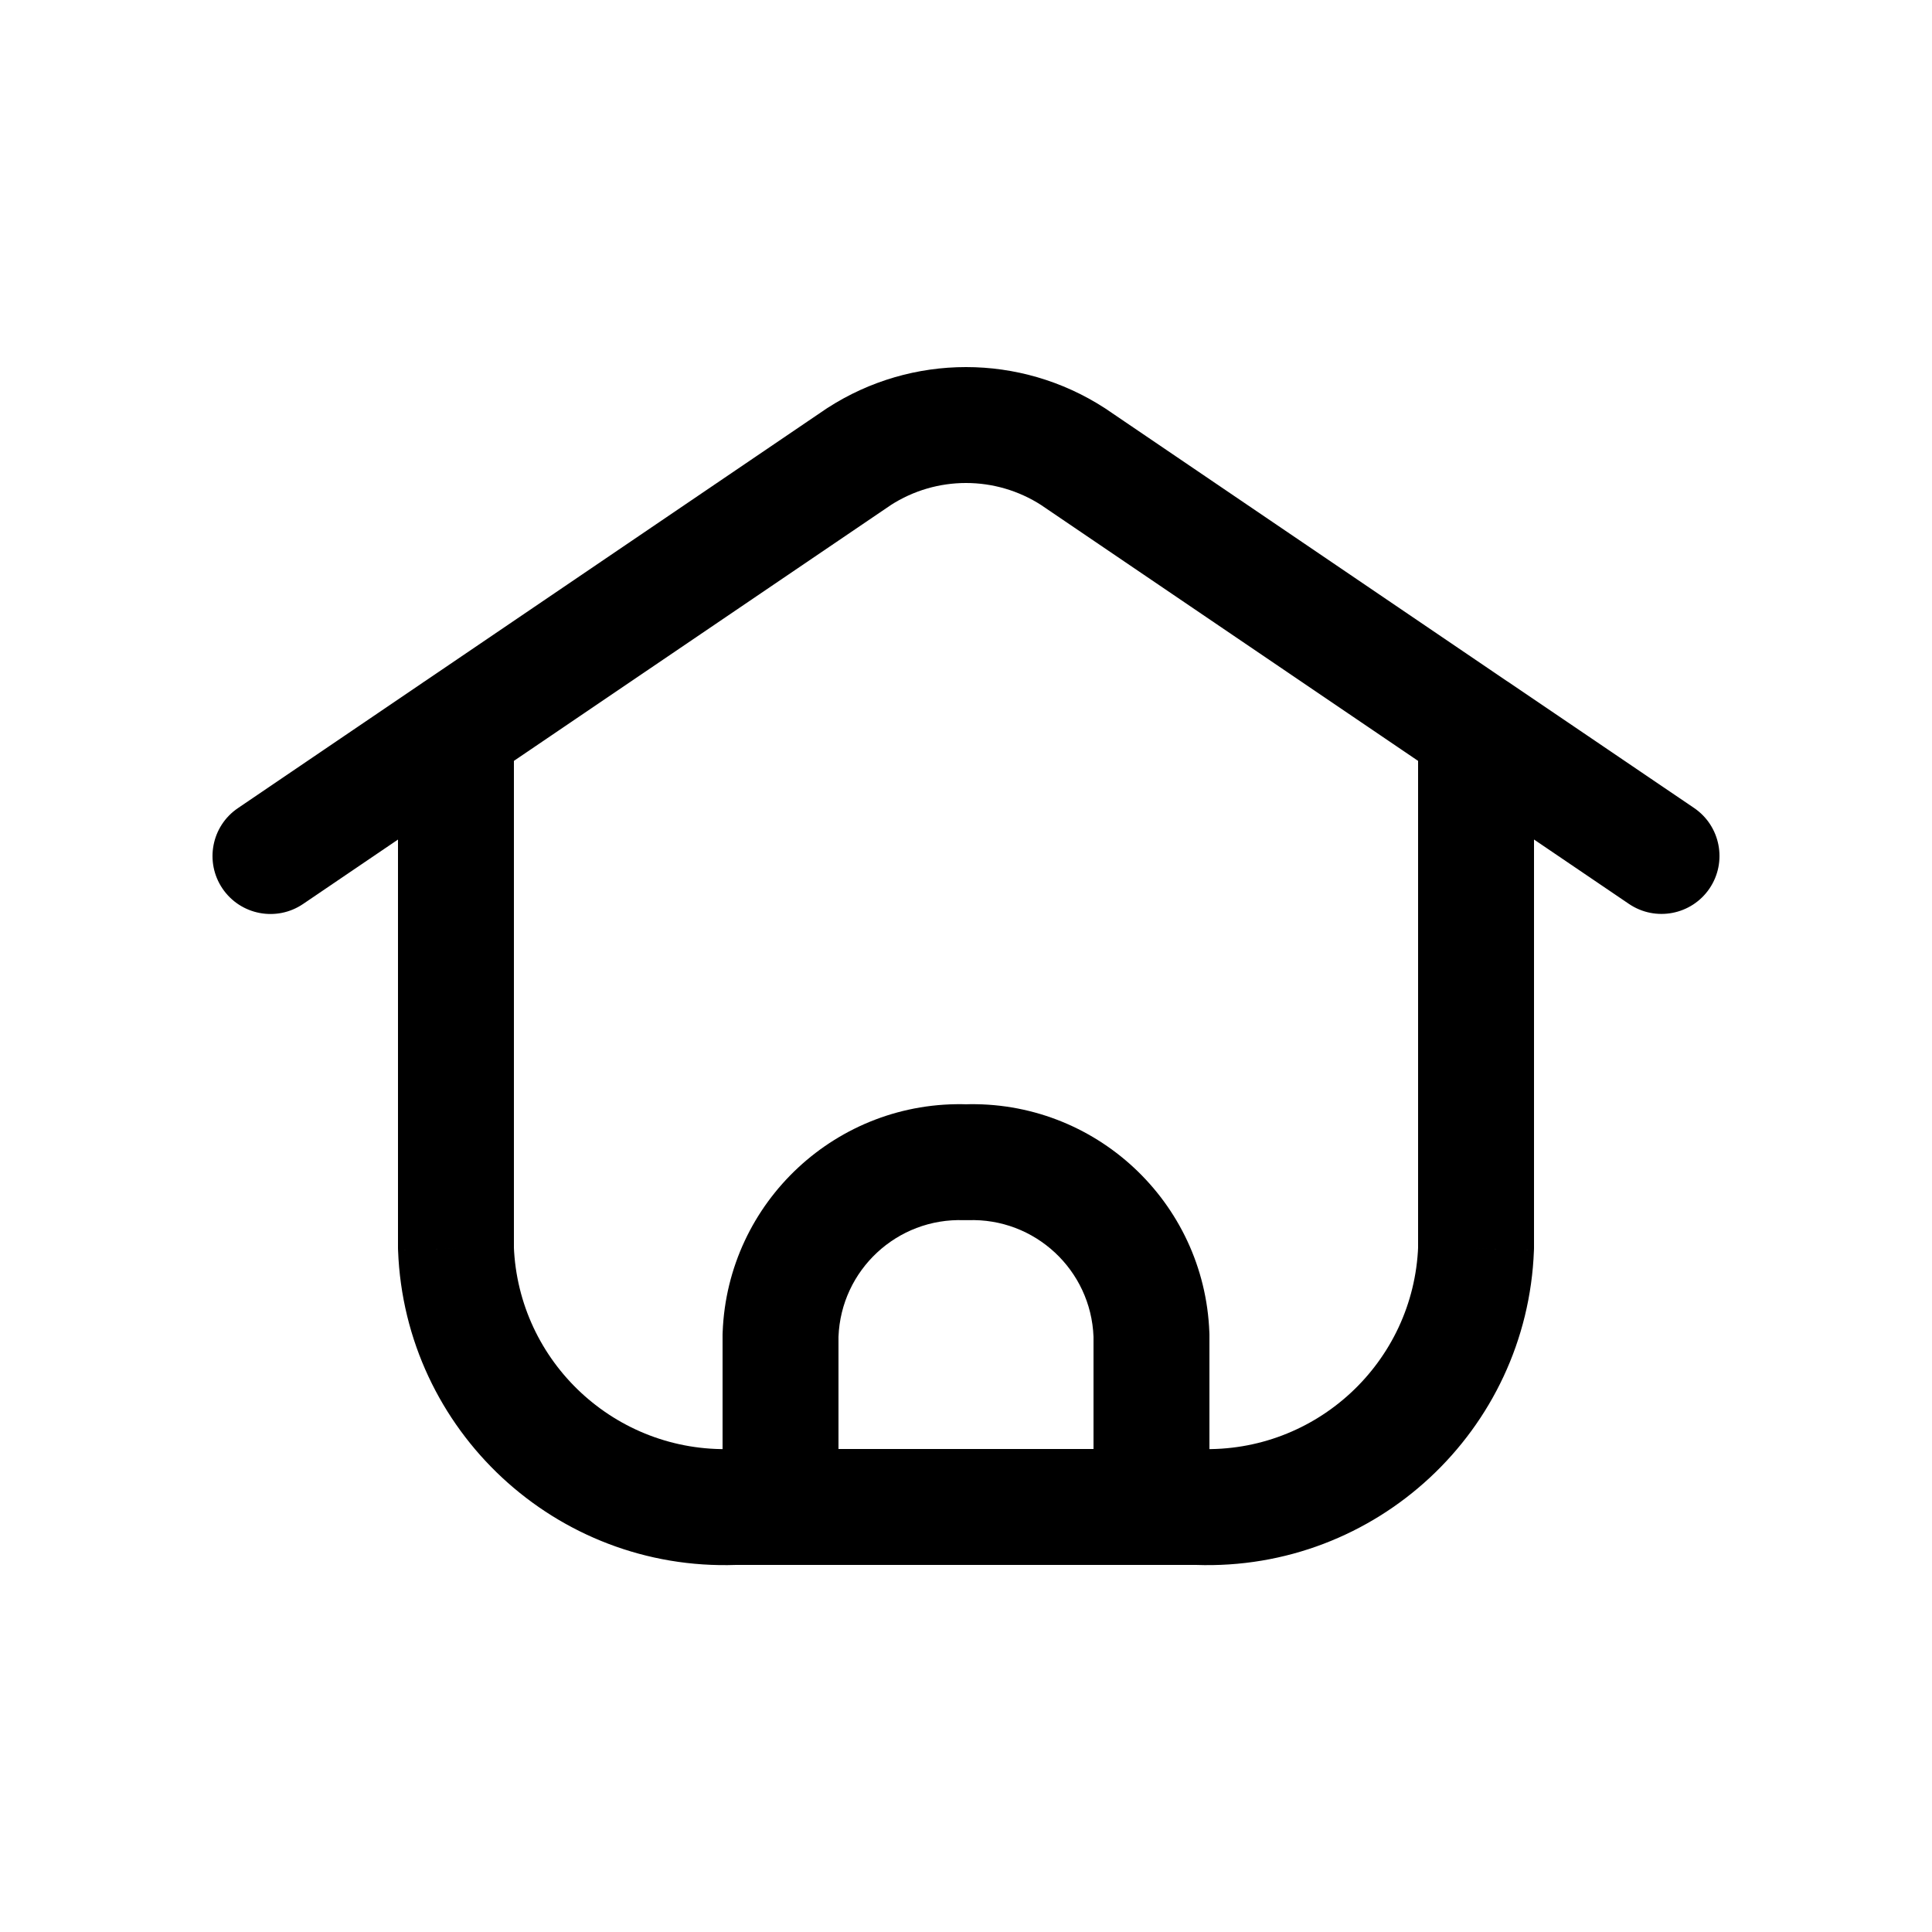
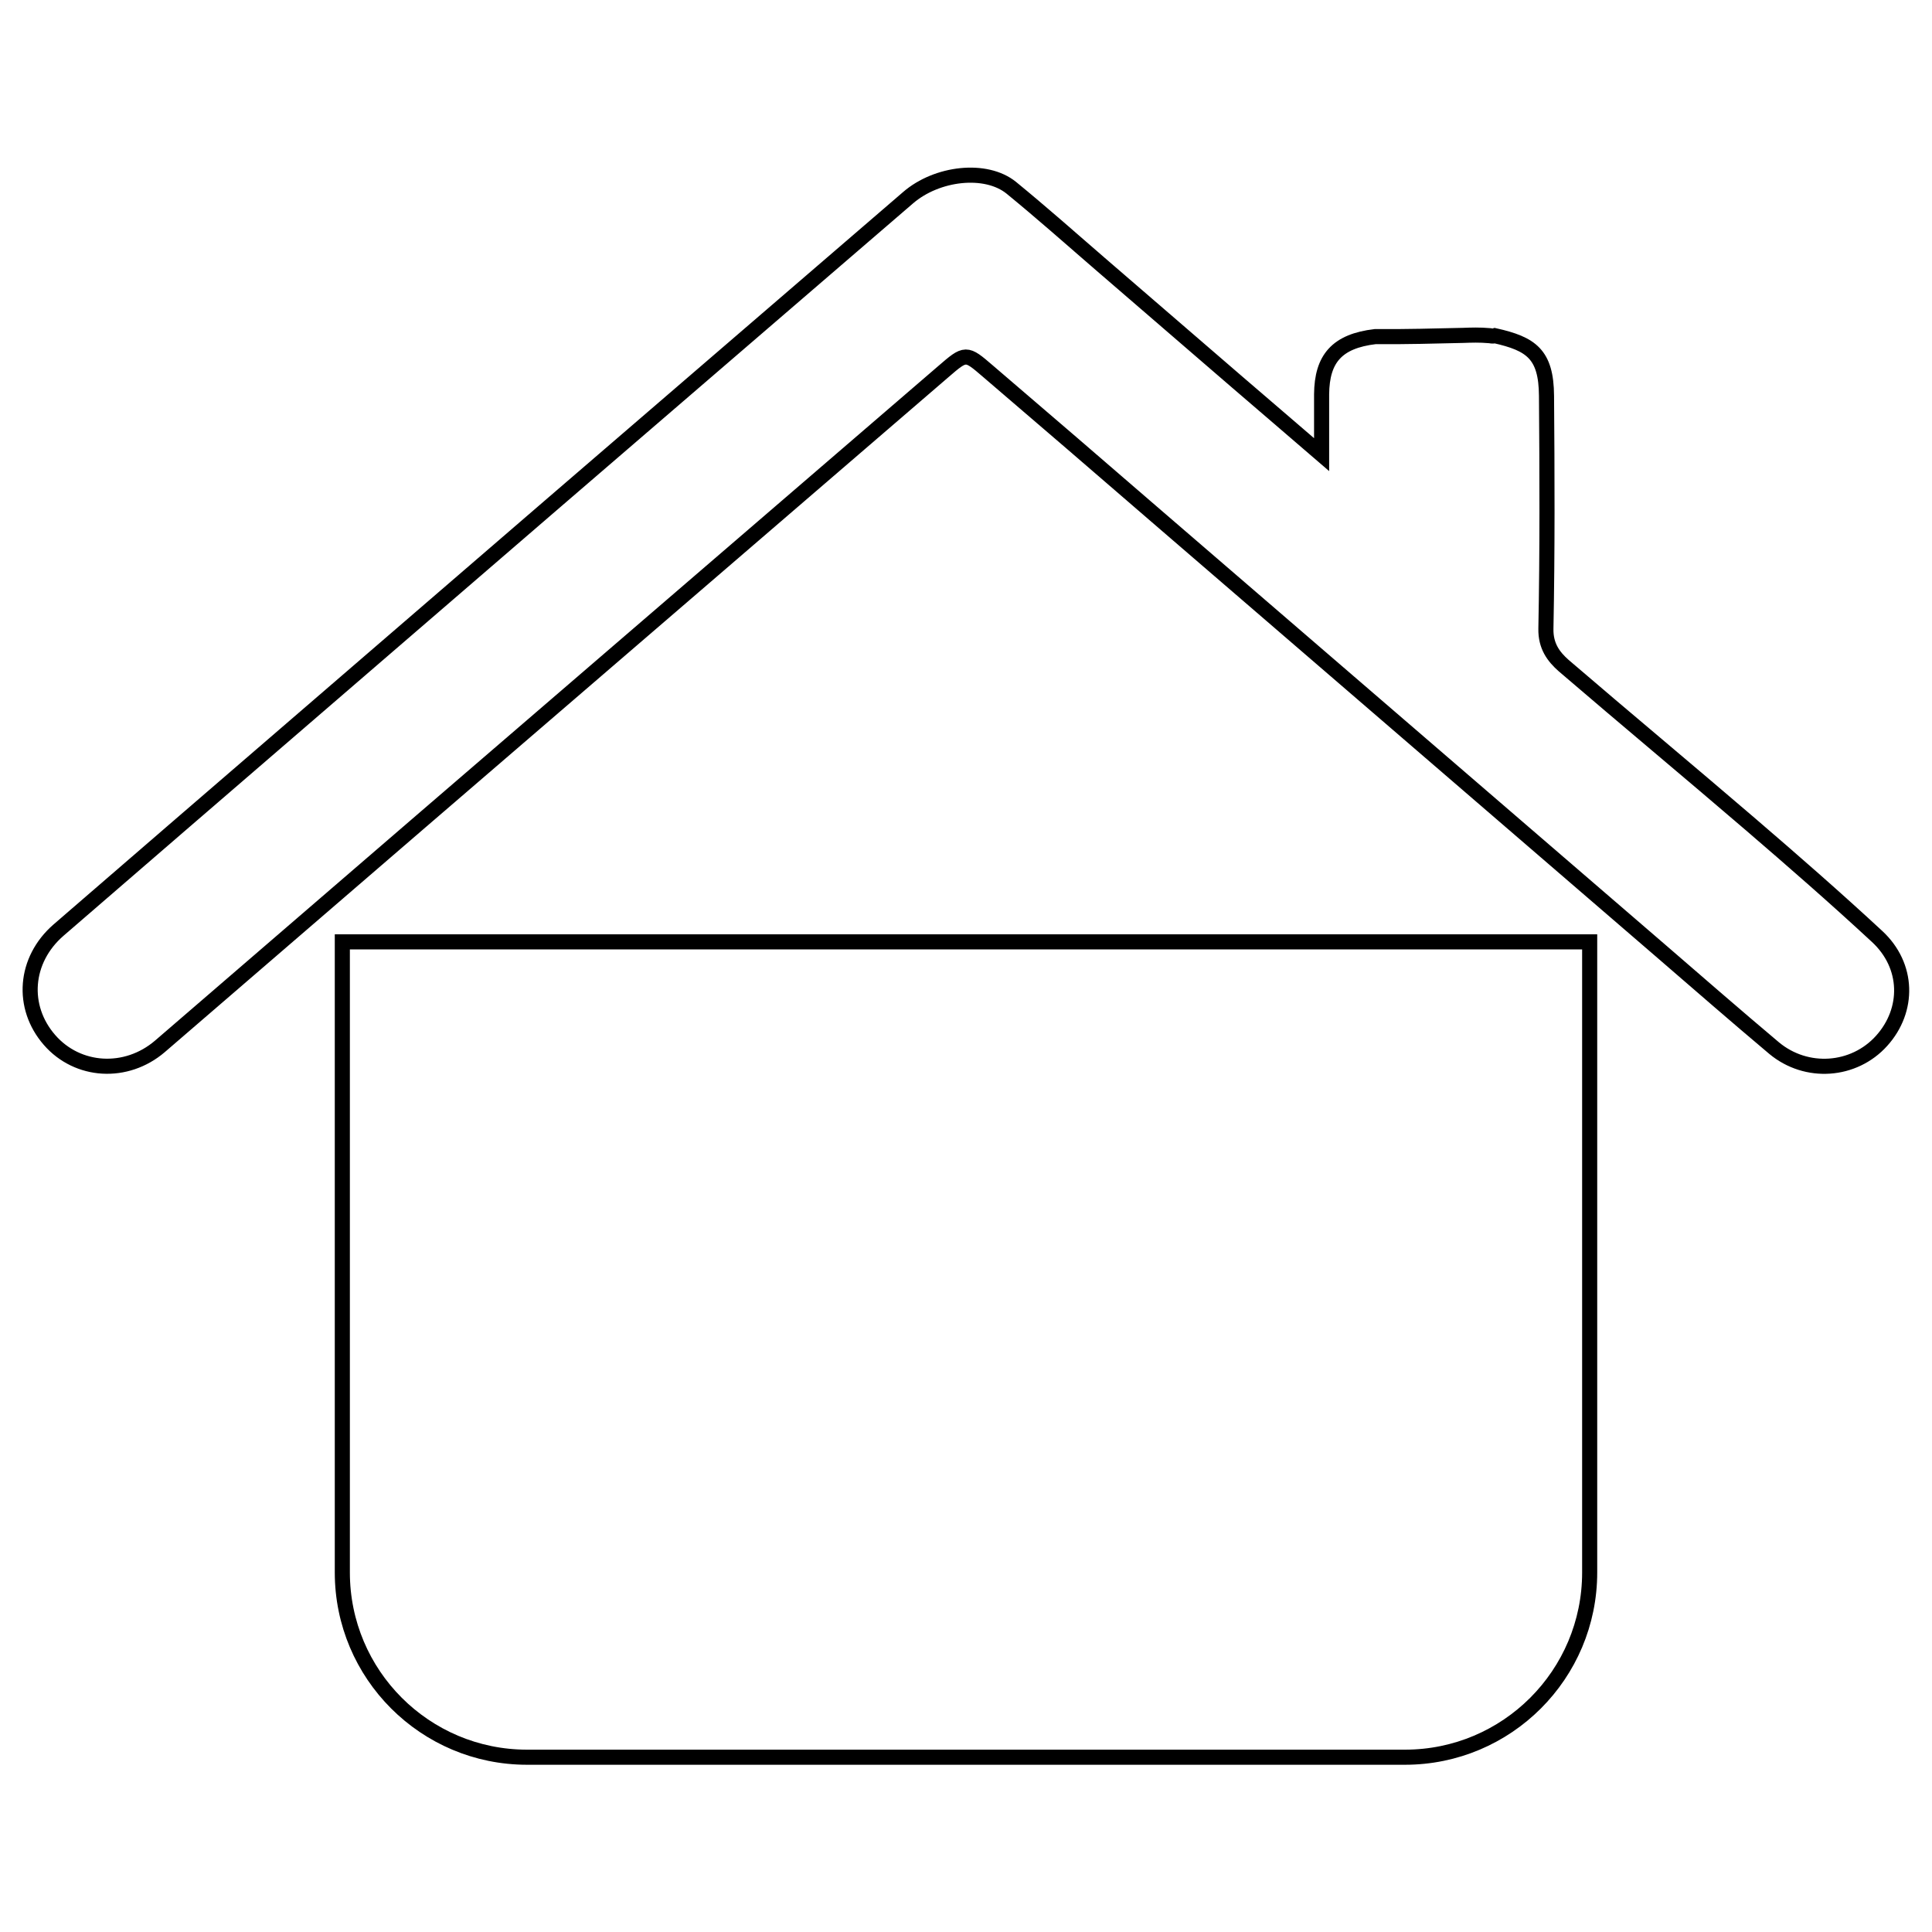
- <svg xmlns="http://www.w3.org/2000/svg" width="800px" height="800px" viewBox="0 -0.5 25 25" fill="none">
-   <path d="M9.35 19C9.35 19.414 9.686 19.75 10.1 19.75C10.514 19.75 10.85 19.414 10.85 19H9.35ZM10.1 16.769L9.351 16.74C9.35 16.75 9.35 16.759 9.35 16.769H10.1ZM12.5 14.539L12.474 15.289C12.491 15.289 12.509 15.289 12.526 15.289L12.5 14.539ZM14.9 16.769H15.65C15.65 16.759 15.65 16.75 15.649 16.74L14.9 16.769ZM14.15 19C14.15 19.414 14.486 19.75 14.9 19.75C15.314 19.75 15.65 19.414 15.65 19H14.15ZM10.1 18.25C9.686 18.25 9.35 18.586 9.35 19C9.35 19.414 9.686 19.75 10.1 19.75V18.25ZM14.9 19.75C15.314 19.75 15.65 19.414 15.65 19C15.65 18.586 15.314 18.25 14.9 18.25V19.75ZM10.1 19.75C10.514 19.75 10.85 19.414 10.85 19C10.85 18.586 10.514 18.25 10.1 18.25V19.75ZM9.5 19V18.25C9.491 18.25 9.482 18.25 9.474 18.25L9.5 19ZM5.9 15.654H5.15C5.15 15.664 5.15 15.673 5.151 15.682L5.9 15.654ZM6.65 8.948C6.65 8.534 6.314 8.198 5.9 8.198C5.486 8.198 5.15 8.534 5.15 8.948H6.65ZM3.079 9.957C2.736 10.189 2.647 10.655 2.879 10.998C3.112 11.341 3.578 11.43 3.921 11.198L3.079 9.957ZM6.321 9.569C6.664 9.336 6.753 8.87 6.521 8.527C6.288 8.184 5.822 8.095 5.479 8.328L6.321 9.569ZM5.479 8.328C5.136 8.56 5.047 9.027 5.279 9.369C5.512 9.712 5.978 9.801 6.321 9.569L5.479 8.328ZM11.116 5.408L10.709 4.778C10.704 4.781 10.7 4.784 10.695 4.787L11.116 5.408ZM13.884 5.408L14.305 4.787C14.3 4.784 14.296 4.781 14.291 4.778L13.884 5.408ZM18.679 9.569C19.022 9.801 19.488 9.712 19.721 9.369C19.953 9.027 19.864 8.56 19.521 8.328L18.679 9.569ZM14.9 18.25C14.486 18.25 14.15 18.586 14.15 19C14.15 19.414 14.486 19.75 14.9 19.75V18.25ZM15.5 19L15.526 18.25C15.518 18.25 15.509 18.25 15.5 18.25V19ZM19.1 15.654L19.849 15.682C19.85 15.673 19.85 15.664 19.85 15.654L19.1 15.654ZM19.85 8.948C19.85 8.534 19.514 8.198 19.1 8.198C18.686 8.198 18.35 8.534 18.35 8.948H19.85ZM21.079 11.197C21.422 11.429 21.888 11.34 22.121 10.997C22.353 10.654 22.264 10.188 21.921 9.955L21.079 11.197ZM19.521 8.327C19.178 8.095 18.712 8.184 18.479 8.527C18.247 8.87 18.336 9.336 18.679 9.569L19.521 8.327ZM10.85 19V16.769H9.35V19H10.85ZM10.85 16.798C10.883 15.933 11.609 15.258 12.474 15.289L12.526 13.79C10.835 13.73 9.415 15.05 9.351 16.74L10.85 16.798ZM12.526 15.289C13.391 15.258 14.117 15.933 14.15 16.798L15.649 16.74C15.585 15.05 14.165 13.73 12.474 13.79L12.526 15.289ZM14.15 16.769V19H15.65V16.769H14.15ZM10.1 19.75H14.9V18.25H10.1V19.75ZM10.1 18.25H9.5V19.75H10.1V18.25ZM9.474 18.25C7.97 18.303 6.706 17.129 6.649 15.626L5.151 15.682C5.239 18.012 7.196 19.832 9.526 19.75L9.474 18.25ZM6.65 15.654V8.948H5.15V15.654H6.65ZM3.921 11.198L6.321 9.569L5.479 8.328L3.079 9.957L3.921 11.198ZM6.321 9.569L11.537 6.029L10.695 4.787L5.479 8.328L6.321 9.569ZM11.523 6.038C12.118 5.654 12.882 5.654 13.477 6.038L14.291 4.778C13.201 4.074 11.799 4.074 10.709 4.778L11.523 6.038ZM13.463 6.029L18.679 9.569L19.521 8.328L14.305 4.787L13.463 6.029ZM14.9 19.75H15.5V18.25H14.9V19.75ZM15.474 19.75C17.804 19.832 19.761 18.012 19.849 15.682L18.351 15.626C18.294 17.129 17.03 18.303 15.526 18.25L15.474 19.75ZM19.85 15.654V8.948H18.35V15.654H19.85ZM21.921 9.955L19.521 8.327L18.679 9.569L21.079 11.197L21.921 9.955Z" fill="#000000" />
+ <svg xmlns="http://www.w3.org/2000/svg" version="1.1" id="Layer_1" x="0px" y="0px" width="64px" height="64px" viewBox="0 0 64 64" style="enable-background:new 0 0 64 64;" xml:space="preserve">
+   <style type="text/css">
+ 	.st0{fill:none;stroke:#000000;stroke-width:0.5;stroke-miterlimit:10;}
+ </style>
+   <g>
+     <path class="st0" d="M52.66,31.2v20.89c0,3.38-2.74,6.12-6.12,6.12H17.46c-3.38,0-6.12-2.74-6.12-6.12V31.2H52.66z" />
+     <path class="st0" d="M48.47,11.11c0.27-0.01,0.54-0.02,0.88,0.01c0.1,0.02,0.14,0.01,0.17,0c1.2,0.27,1.7,0.61,1.71,1.99   c0.02,2.57,0.03,5.15-0.02,7.72c-0.01,0.57,0.25,0.92,0.59,1.22c2.05,1.76,4.13,3.49,6.18,5.25c1.42,1.22,2.83,2.45,4.2,3.72   c1.05,0.97,1.07,2.44,0.15,3.46c-0.92,1.02-2.49,1.13-3.56,0.24c-1.26-1.06-2.5-2.14-3.75-3.22c-5.57-4.8-11.14-9.6-16.71-14.4   c-1.86-1.61-3.72-3.21-5.59-4.81c-0.72-0.62-0.73-0.62-1.47,0.02c-5.77,4.97-11.55,9.94-17.32,14.91   c-2.88,2.48-5.75,4.96-8.63,7.44c-1.12,0.96-2.73,0.86-3.66-0.21c-0.95-1.09-0.84-2.65,0.3-3.64c5.41-4.68,10.84-9.35,16.26-14.03   c3.96-3.41,7.92-6.82,11.88-10.23c0.96-0.83,2.58-1.01,3.42-0.33c0.99,0.81,1.95,1.66,2.92,2.5c1.53,1.32,3.06,2.64,4.59,3.96   c0.87,0.75,1.75,1.5,2.77,2.38c0-0.76,0-1.38,0-2c0.01-1.18,0.51-1.76,1.78-1.91C46.59,11.16,47.53,11.13,48.47,11.11z" />
+   </g>
</svg>
